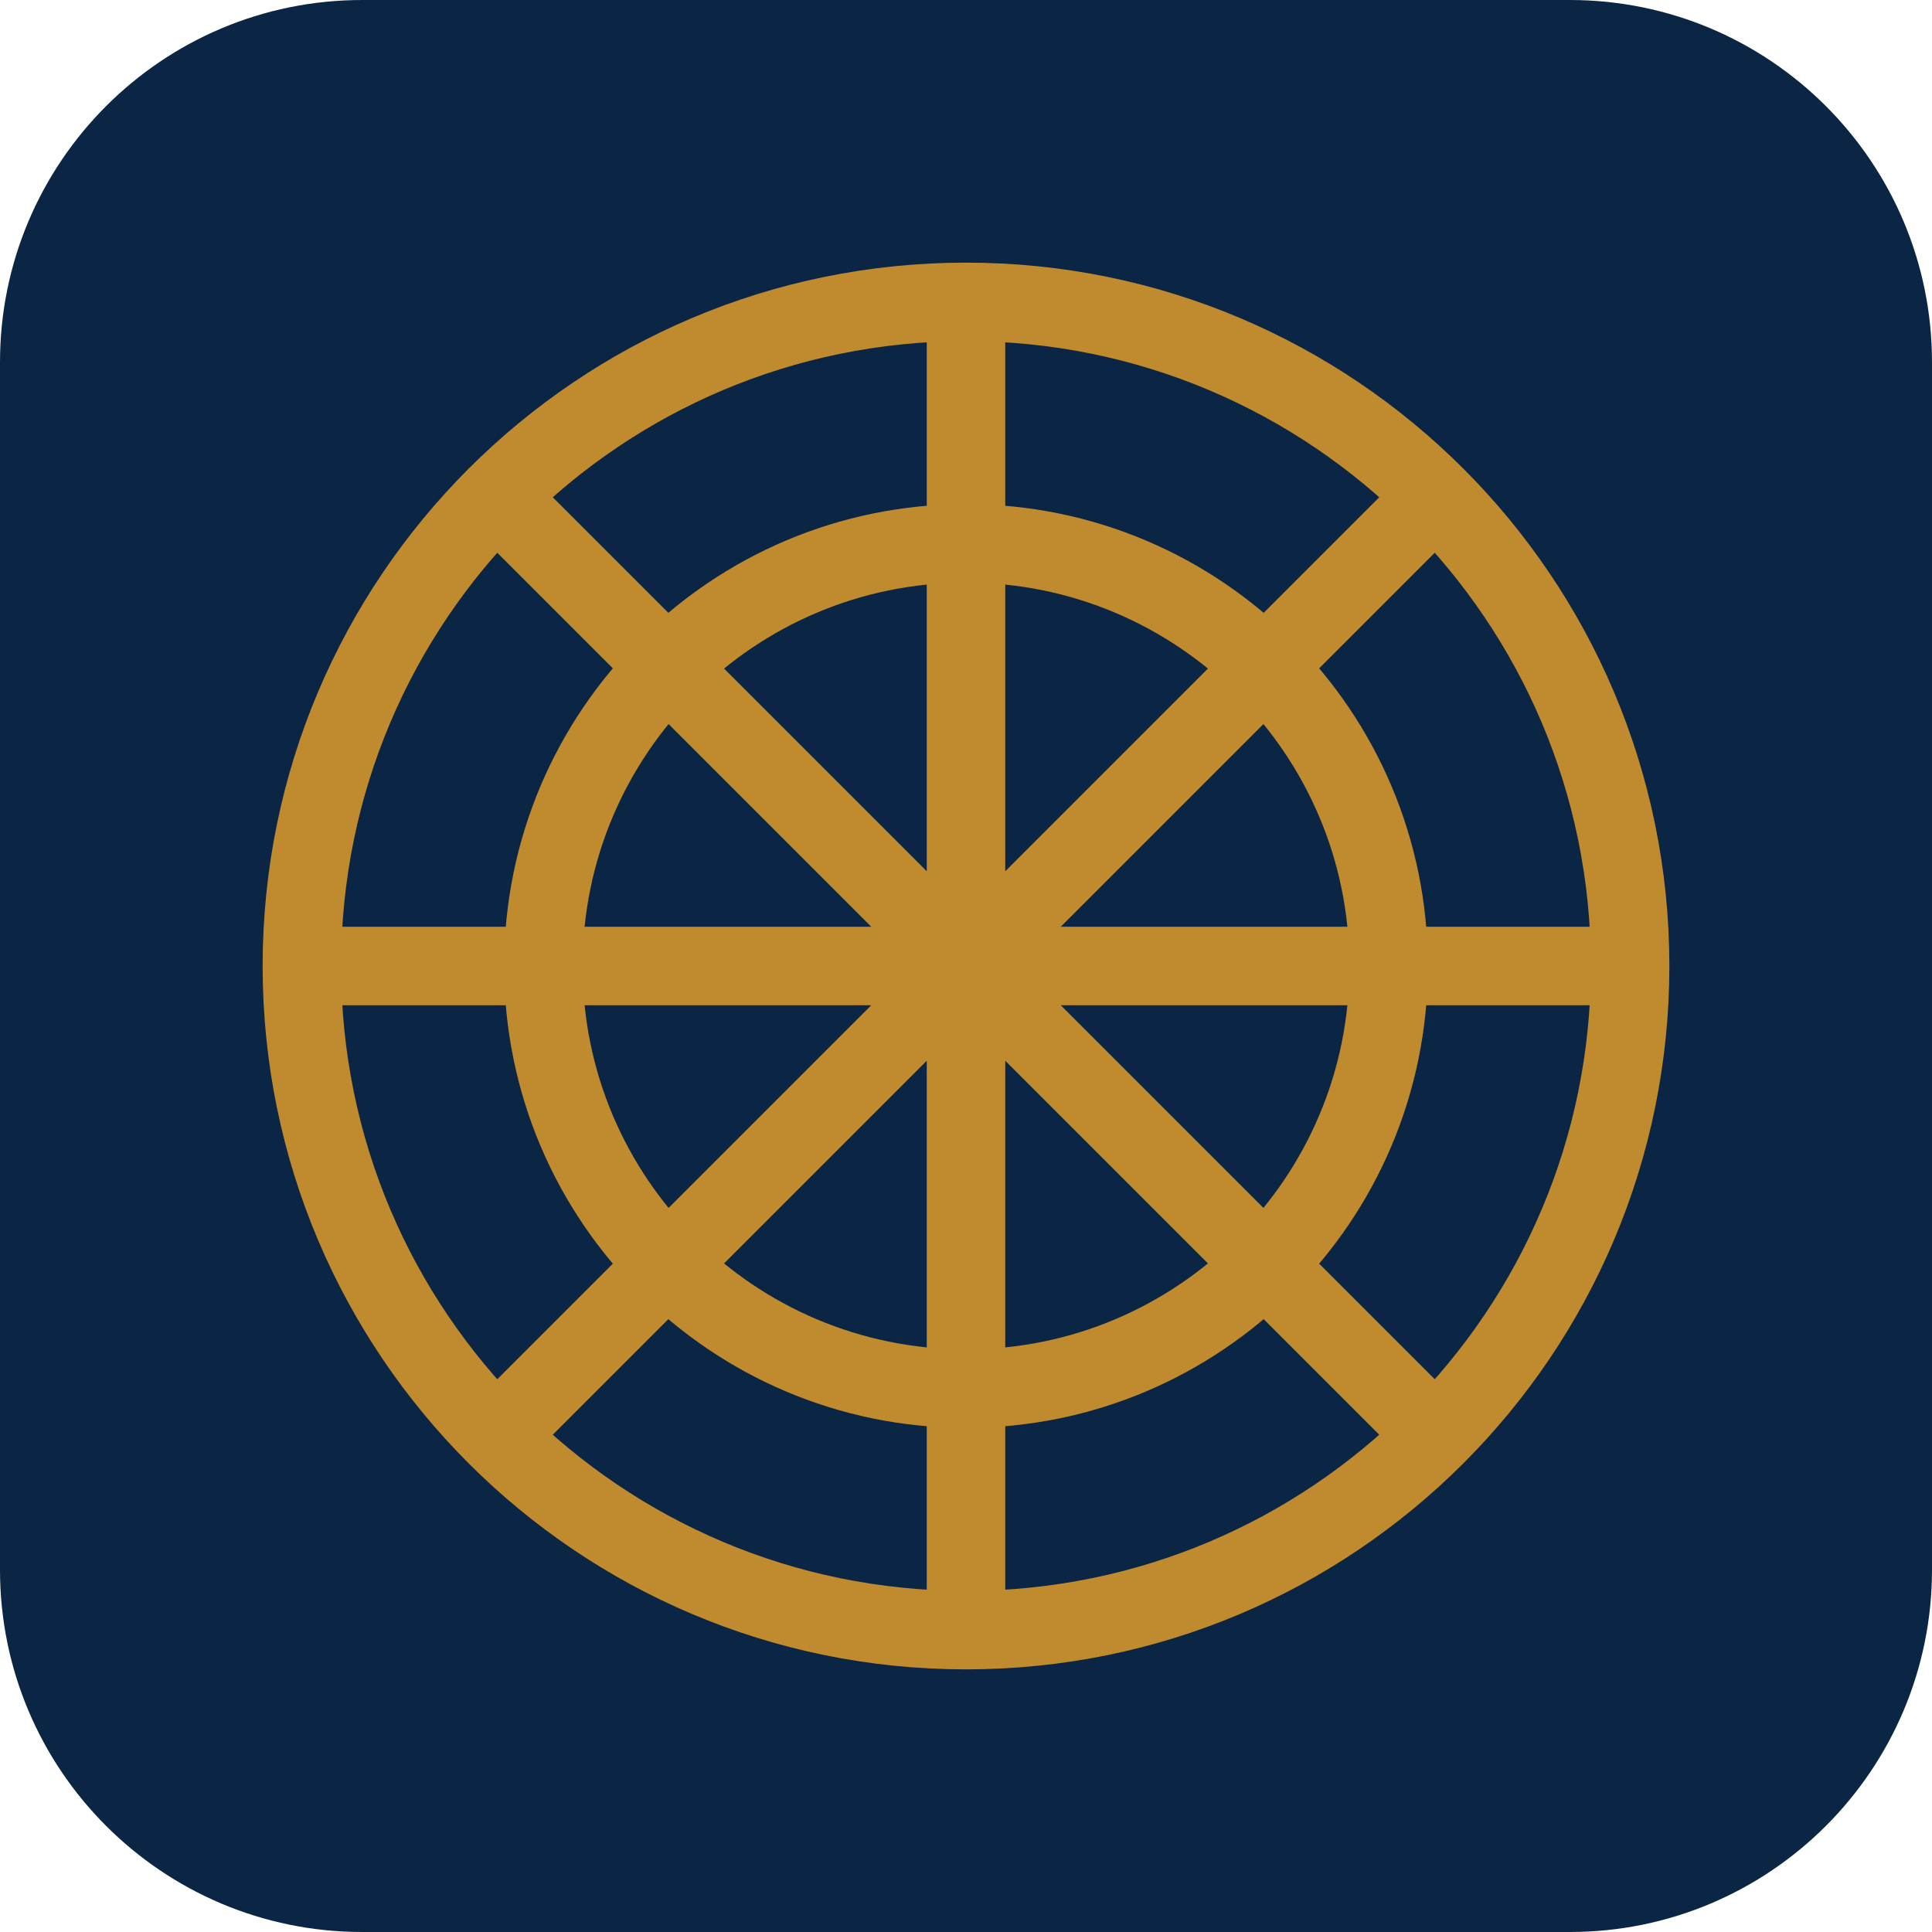
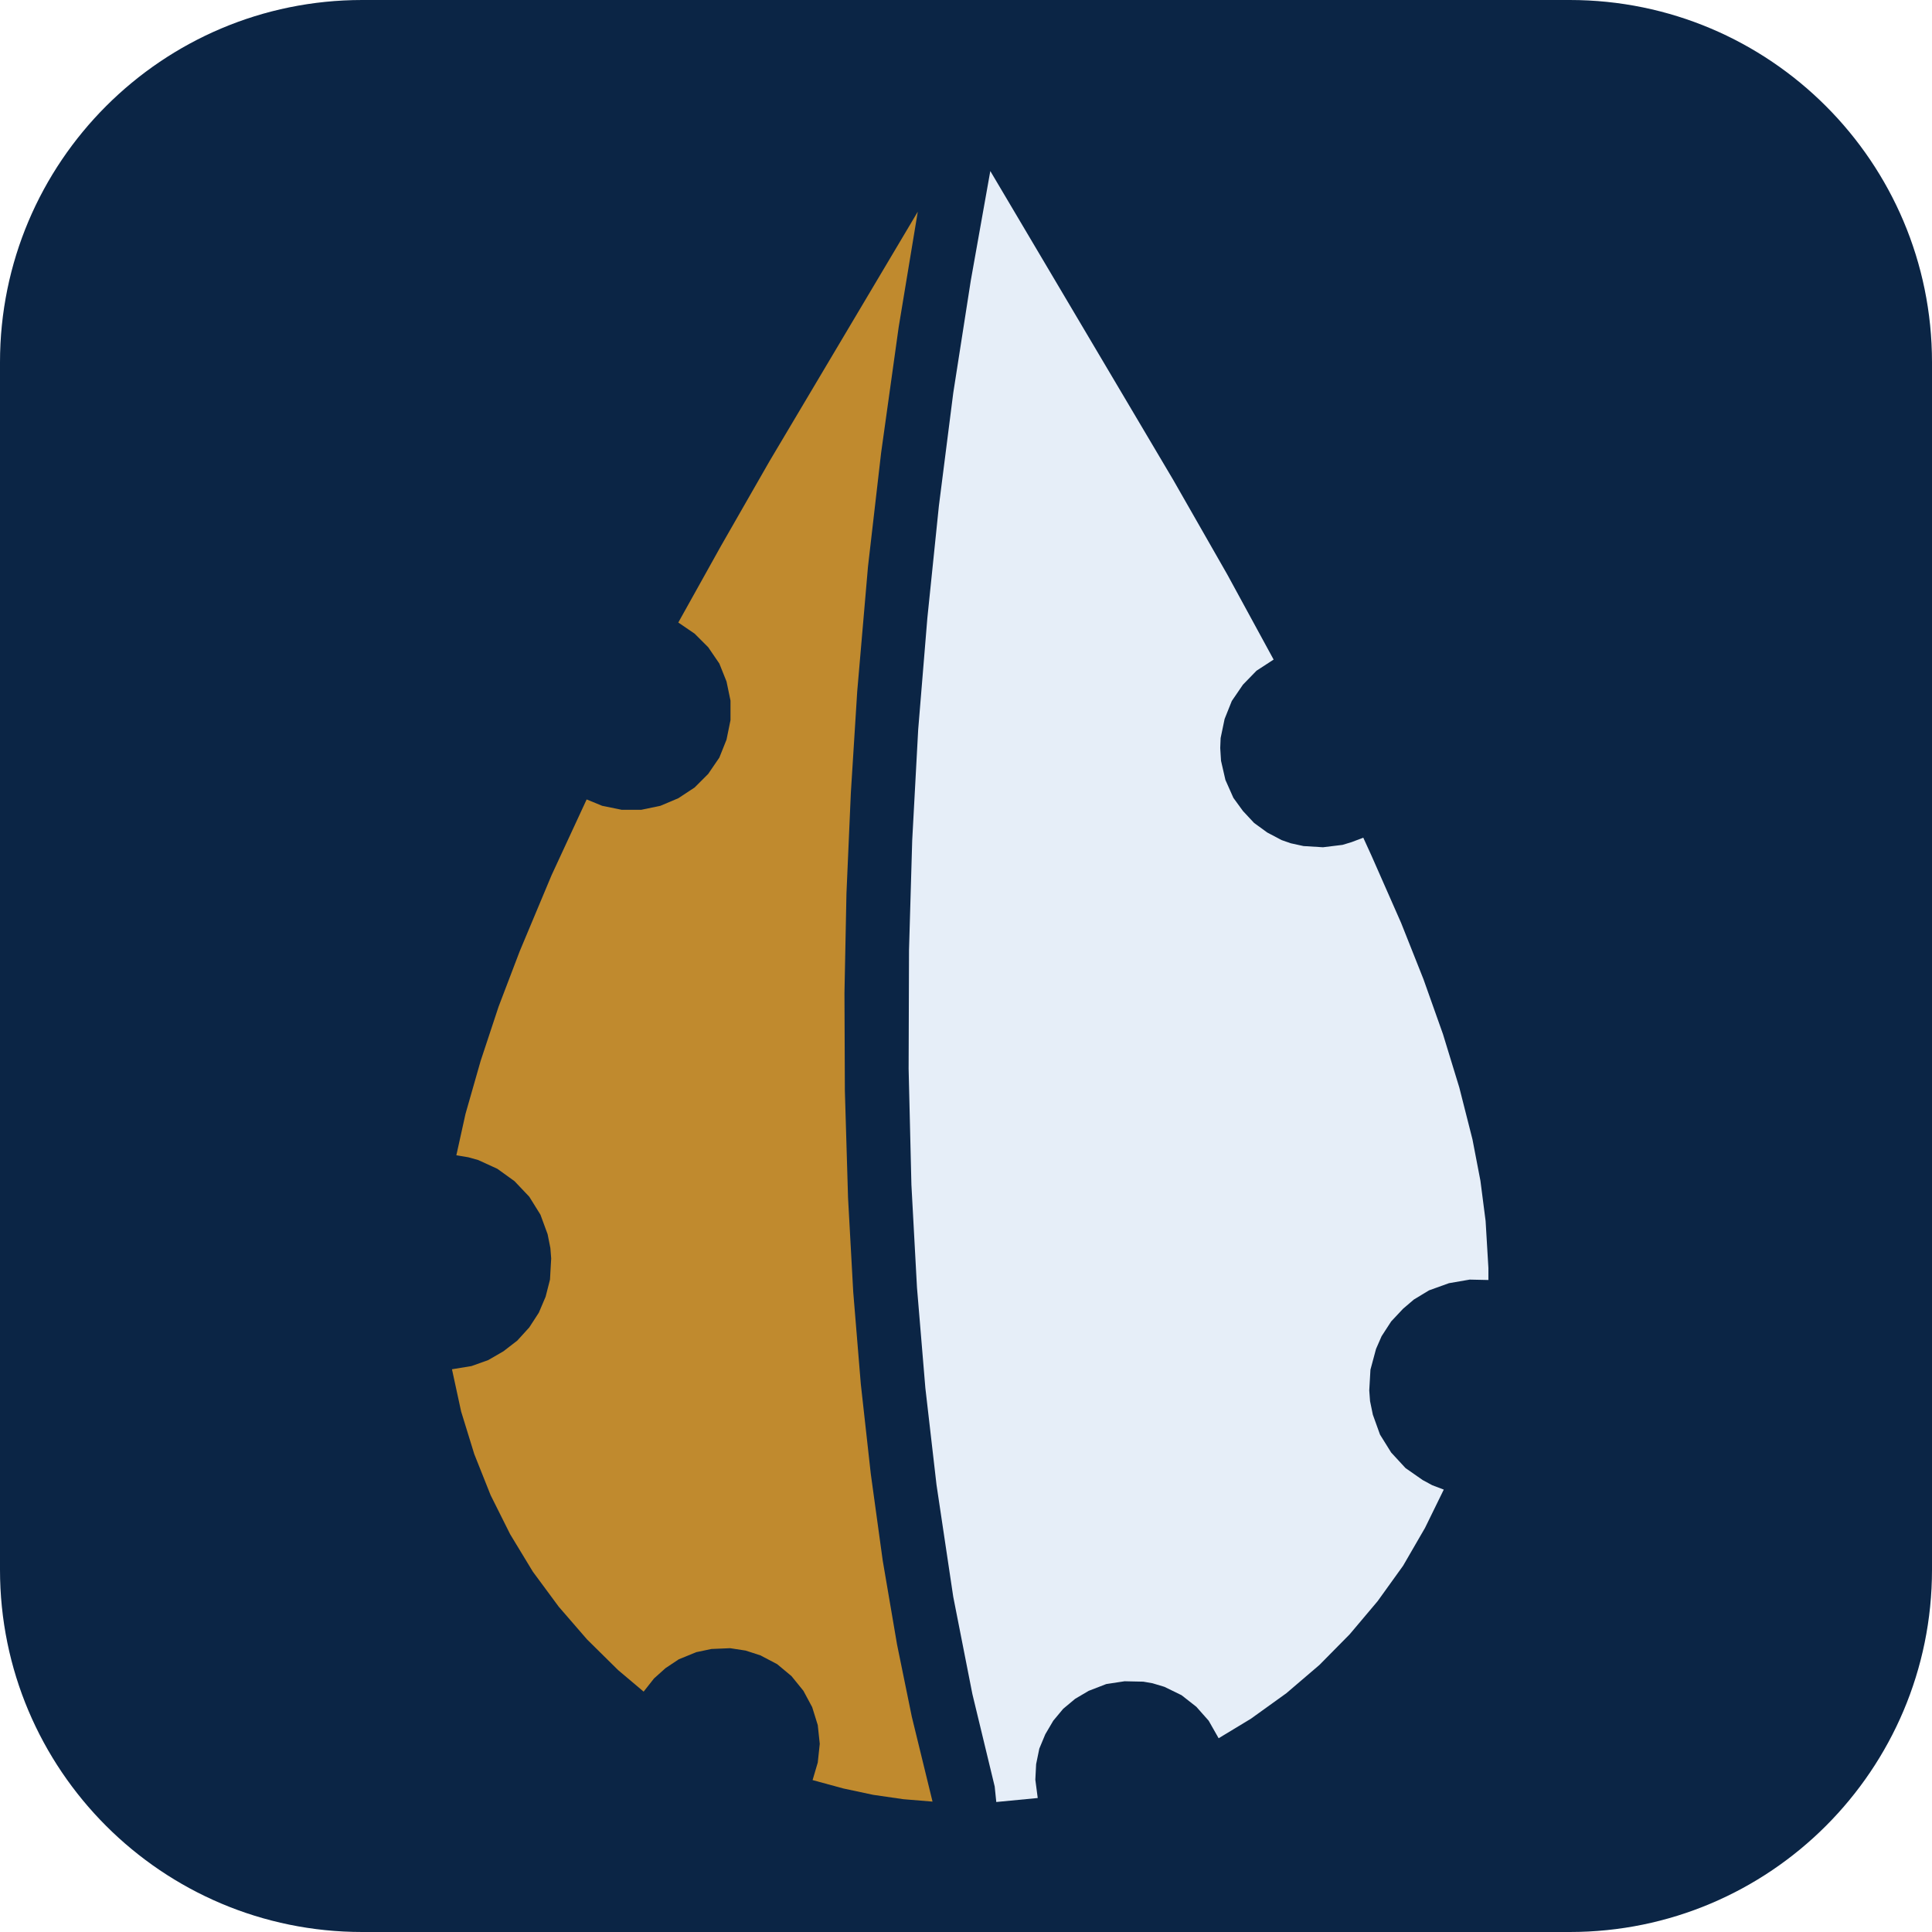
- <svg xmlns="http://www.w3.org/2000/svg" viewBox="0 0 64 64">
-   <rect width="64" height="64" rx="12" fill="#0B2545" />
-   <g fill="none" stroke="#C08A2E" stroke-width="2.6">
-     <circle cx="32" cy="32" r="22" />
-     <circle cx="32" cy="32" r="14" />
-     <path d="M32 10v44M10 32h44M16.5 16.5l31 31M47.5 16.5l-31 31" />
+ <svg xmlns="http://www.w3.org/2000/svg" viewBox="0 0 64 64" width="64" height="64">
+   <rect width="64" height="64" rx="12" fill="#0b2545" />
+   <g transform="translate(32,32) scale(1.32)">
+     <path d="M-1.21 -18.93 L-4.93 -12.67 L-6.15 -10.54 L-7.22 -8.62 L-6.81 -8.34 L-6.47 -8.00 L-6.19 -7.59 L-6.01 -7.14 L-5.91 -6.66 L-5.91 -6.17 L-6.01 -5.68 L-6.19 -5.23 L-6.47 -4.82 L-6.81 -4.48 L-7.22 -4.21 L-7.67 -4.02 L-8.15 -3.92 L-8.64 -3.92 L-9.13 -4.02 L-9.52 -4.18 L-10.40 -2.28 L-11.20 -0.37 L-11.73 1.02 L-12.18 2.38 L-12.56 3.71 L-12.79 4.75 L-12.49 4.80 L-12.24 4.87 L-11.76 5.09 L-11.33 5.40 L-10.96 5.79 L-10.68 6.24 L-10.50 6.73 L-10.43 7.08 L-10.41 7.34 L-10.44 7.87 L-10.55 8.30 L-10.72 8.70 L-10.96 9.07 L-11.26 9.40 L-11.61 9.67 L-11.99 9.89 L-12.41 10.04 L-12.90 10.12 L-12.67 11.18 L-12.34 12.25 L-11.93 13.28 L-11.44 14.26 L-10.87 15.20 L-10.22 16.08 L-9.51 16.90 L-8.73 17.67 L-8.09 18.21 L-7.83 17.88 L-7.54 17.62 L-7.21 17.40 L-6.77 17.22 L-6.39 17.14 L-5.92 17.12 L-5.53 17.18 L-5.16 17.30 L-4.74 17.52 L-4.38 17.82 L-4.08 18.19 L-3.86 18.60 L-3.72 19.05 L-3.67 19.52 L-3.72 19.99 L-3.85 20.43 L-3.08 20.64 L-2.33 20.80 L-1.57 20.91 L-0.84 20.97 L-1.36 18.84 L-1.73 17.03 L-2.09 14.92 L-2.39 12.74 L-2.64 10.49 L-2.83 8.18 L-2.96 5.82 L-3.04 3.13 L-3.05 0.68 L-3.00 -1.82 L-2.89 -4.34 L-2.73 -6.89 L-2.46 -10.02 L-2.13 -12.88 L-1.69 -16.03Z" fill="#c08a2e" fill-rule="evenodd" />
+     <path d="M0.76 20.98 L1.80 20.88 L1.74 20.42 L1.76 20.03 L1.84 19.64 L1.99 19.28 L2.19 18.94 L2.44 18.64 L2.74 18.39 L3.08 18.19 L3.52 18.02 L3.98 17.95 L4.45 17.96 L4.68 18.00 L4.98 18.09 L5.41 18.30 L5.78 18.59 L6.09 18.94 L6.34 19.38 L7.15 18.89 L8.04 18.25 L8.87 17.54 L9.63 16.77 L10.33 15.94 L10.97 15.05 L11.52 14.10 L11.99 13.14 L11.70 13.03 L11.46 12.90 L11.03 12.60 L10.67 12.21 L10.39 11.76 L10.21 11.26 L10.14 10.92 L10.12 10.65 L10.15 10.13 L10.29 9.61 L10.43 9.29 L10.67 8.92 L10.97 8.60 L11.24 8.37 L11.62 8.14 L12.12 7.96 L12.64 7.87 L13.11 7.88 L13.11 7.58 L13.04 6.40 L12.91 5.39 L12.71 4.35 L12.38 3.05 L11.97 1.71 L11.48 0.33 L10.92 -1.08 L10.18 -2.76 L9.97 -3.22 L9.68 -3.11 L9.45 -3.04 L8.96 -2.98 L8.47 -3.01 L8.15 -3.08 L7.92 -3.16 L7.56 -3.35 L7.23 -3.59 L6.95 -3.89 L6.71 -4.22 L6.51 -4.67 L6.40 -5.15 L6.38 -5.47 L6.39 -5.72 L6.49 -6.20 L6.67 -6.65 L6.95 -7.06 L7.29 -7.41 L7.72 -7.69 L6.56 -9.82 L5.20 -12.20 L0.61 -19.95 L0.12 -17.20 L-0.32 -14.38 L-0.68 -11.55 L-0.97 -8.73 L-1.20 -5.93 L-1.35 -3.15 L-1.43 -0.40 L-1.44 2.58 L-1.37 5.49 L-1.23 8.07 L-1.02 10.59 L-0.74 13.02 L-0.32 15.83 L0.16 18.27 L0.72 20.59Z" fill="#e6eef8" fill-rule="evenodd" />
  </g>
</svg>
